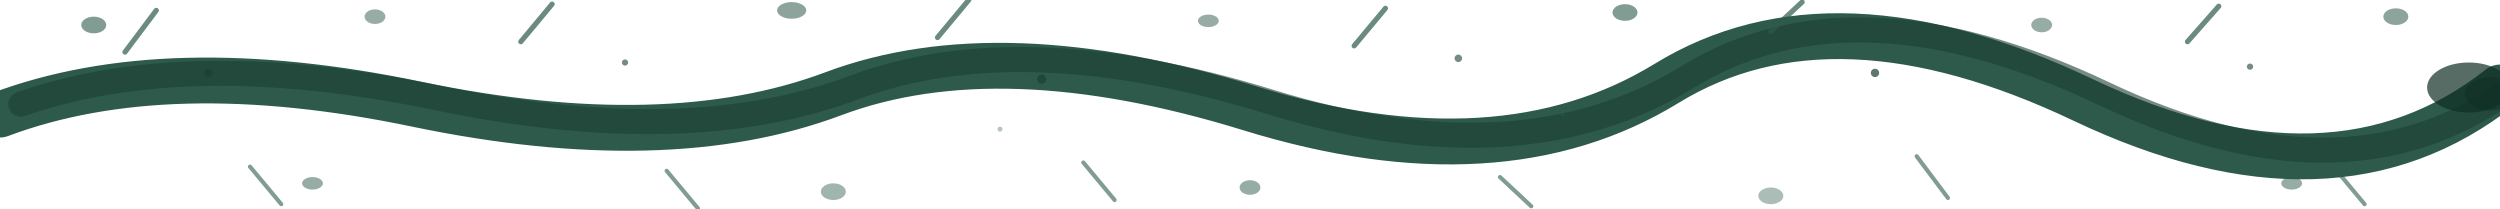
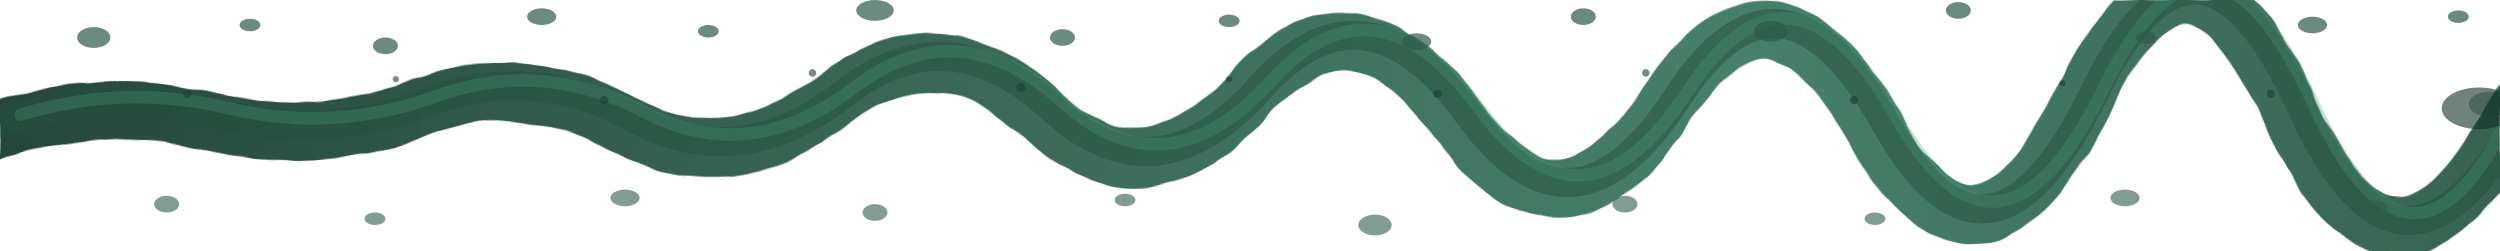
- <svg xmlns="http://www.w3.org/2000/svg" viewBox="0 0 1200 100">
-   <path d="M0 55 Q 80 25, 200 50 T 400 45 T 600 52 T 800 40 T 1000 48 T 1200 42" fill="none" stroke="#2d5a4a" stroke-width="22" stroke-linecap="round" />
-   <path d="M10 50 Q 90 22, 210 47 T 410 42 T 610 49 T 810 37 T 1010 45 T 1210 39" fill="none" stroke="#1a3d32" stroke-width="12" stroke-linecap="round" opacity="0.6" />
-   <path d="M60 25 L 75 5 M 250 20 L 265 2 M 450 18 L 465 0 M 650 22 L 665 4 M 850 15 L 865 1 M 1050 20 L 1065 3" stroke="#2d5a4a" stroke-width="2.5" stroke-linecap="round" opacity="0.7" />
-   <path d="M120 80 L 135 98 M 320 82 L 335 100 M 520 78 L 535 96 M 720 85 L 735 99 M 920 75 L 935 95 M 1120 80 L 1135 98" stroke="#2d5a4a" stroke-width="2" stroke-linecap="round" opacity="0.6" />
-   <ellipse cx="45" cy="12" rx="6" ry="4" fill="#2d5a4a" opacity="0.6" />
-   <ellipse cx="180" cy="8" rx="5" ry="3.5" fill="#2d5a4a" opacity="0.5" />
-   <ellipse cx="380" cy="5" rx="7" ry="4" fill="#2d5a4a" opacity="0.55" />
-   <ellipse cx="580" cy="10" rx="5" ry="3" fill="#2d5a4a" opacity="0.5" />
-   <ellipse cx="780" cy="6" rx="6" ry="4" fill="#2d5a4a" opacity="0.6" />
-   <ellipse cx="980" cy="12" rx="5" ry="3.5" fill="#2d5a4a" opacity="0.5" />
-   <ellipse cx="1150" cy="8" rx="6" ry="4" fill="#2d5a4a" opacity="0.55" />
-   <ellipse cx="150" cy="88" rx="5" ry="3" fill="#2d5a4a" opacity="0.5" />
-   <ellipse cx="400" cy="92" rx="6" ry="4" fill="#2d5a4a" opacity="0.45" />
-   <ellipse cx="600" cy="90" rx="5" ry="3.5" fill="#2d5a4a" opacity="0.5" />
-   <ellipse cx="850" cy="94" rx="6" ry="4" fill="#2d5a4a" opacity="0.4" />
-   <ellipse cx="1100" cy="88" rx="5" ry="3" fill="#2d5a4a" opacity="0.5" />
-   <circle cx="100" cy="35" r="2" fill="#1a3d32" opacity="0.7" />
-   <circle cx="300" cy="30" r="1.5" fill="#1a3d32" opacity="0.6" />
-   <circle cx="500" cy="38" r="2.2" fill="#1a3d32" opacity="0.65" />
-   <circle cx="700" cy="28" r="1.8" fill="#1a3d32" opacity="0.6" />
-   <circle cx="900" cy="35" r="2" fill="#1a3d32" opacity="0.7" />
-   <circle cx="1080" cy="32" r="1.5" fill="#1a3d32" opacity="0.6" />
-   <ellipse cx="1185" cy="42" rx="20" ry="12" fill="#0f2e24" opacity="0.7" />
-   <ellipse cx="1195" cy="45" rx="12" ry="8" fill="#0f2e24" opacity="0.5" />
-   <circle cx="220" cy="58" r="1" fill="#2d5a4a" opacity="0.4" />
-   <circle cx="480" cy="62" r="1.2" fill="#2d5a4a" opacity="0.35" />
-   <circle cx="750" cy="55" r="0.8" fill="#2d5a4a" opacity="0.5" />
-   <circle cx="1020" cy="60" r="1" fill="#2d5a4a" opacity="0.4" />
+ <svg xmlns="http://www.w3.org/2000/svg" viewBox="0 0 1200 120">
+   <defs>
+     <linearGradient id="brushGradient" x1="0%" y1="0%" x2="100%" y2="0%">
+       <stop offset="0%" stop-color="#1a3d32" />
+       <stop offset="30%" stop-color="#2d5a4a" />
+       <stop offset="70%" stop-color="#3d7a64" />
+       <stop offset="100%" stop-color="#2d5a4a" />
+     </linearGradient>
+     <filter id="brushTexture" x="-20%" y="-20%" width="140%" height="140%">
+       <feTurbulence type="fractalNoise" baseFrequency="0.04" numOctaves="3" result="noise" />
+       <feDisplacementMap in="SourceGraphic" in2="noise" scale="3" xChannelSelector="R" yChannelSelector="G" />
+     </filter>
+   </defs>
+   <path d="M-10 65 Q 50 45, 100 58 T 200 52 T 300 60 T 400 48 T 500 55 T 600 45 T 700 58 T 800 50 T 900 62 T 1000 48 T 1100 55 T 1210 50" fill="none" stroke="url(#brushGradient)" stroke-width="28" stroke-linecap="round" stroke-linejoin="round" filter="url(#brushTexture)" opacity="0.95" />
+   <path d="M-5 60 Q 55 42, 105 55 T 205 49 T 305 57 T 405 45 T 505 52 T 605 42 T 705 55 T 805 47 T 905 59 T 1005 45 T 1105 52 T 1215 47" fill="none" stroke="#234f3e" stroke-width="14" stroke-linecap="round" opacity="0.5" />
+   <path d="M10 55 Q 60 40, 110 52 T 210 46 T 310 54 T 410 42 T 510 49 T 610 39 T 710 52 T 810 44 T 910 56 T 1010 42 T 1110 49 T 1210 44" fill="none" stroke="#4a9a7a" stroke-width="6" stroke-linecap="round" opacity="0.3" />
+   <g fill="#2d5a4a" opacity="0.7">
+     <ellipse cx="45" cy="18" rx="8" ry="5" />
+     <ellipse cx="120" cy="12" rx="5" ry="3" />
+     <ellipse cx="185" cy="22" rx="6" ry="4" />
+     <ellipse cx="260" cy="8" rx="7" ry="4" />
+     <ellipse cx="340" cy="15" rx="5" ry="3" />
+     <ellipse cx="420" cy="5" rx="9" ry="5" />
+     <ellipse cx="510" cy="18" rx="6" ry="4" />
+     <ellipse cx="590" cy="10" rx="5" ry="3" />
+     <ellipse cx="680" cy="20" rx="7" ry="4" />
+     <ellipse cx="760" cy="8" rx="6" ry="4" />
+     <ellipse cx="850" cy="15" rx="8" ry="5" />
+     <ellipse cx="940" cy="5" rx="6" ry="4" />
+     <ellipse cx="1030" cy="18" rx="5" ry="3" />
+     <ellipse cx="1110" cy="12" rx="7" ry="4" />
+     <ellipse cx="1180" cy="8" rx="5" ry="3" />
+   </g>
+   <g fill="#2d5a4a" opacity="0.6">
+     <ellipse cx="80" cy="98" rx="6" ry="4" />
+     <ellipse cx="180" cy="105" rx="5" ry="3" />
+     <ellipse cx="300" cy="95" rx="7" ry="4" />
+     <ellipse cx="420" cy="102" rx="6" ry="4" />
+     <ellipse cx="540" cy="96" rx="5" ry="3" />
+     <ellipse cx="660" cy="108" rx="8" ry="5" />
+     <ellipse cx="780" cy="98" rx="6" ry="4" />
+     <ellipse cx="900" cy="105" rx="5" ry="3" />
+     <ellipse cx="1020" cy="95" rx="7" ry="4" />
+     <ellipse cx="1140" cy="100" rx="6" ry="4" />
+   </g>
+   <g fill="#1a3d32" opacity="0.6">
+     <circle cx="90" cy="45" r="2" />
+     <circle cx="190" cy="38" r="1.5" />
+     <circle cx="290" cy="48" r="2" />
+     <circle cx="390" cy="35" r="1.8" />
+     <circle cx="490" cy="42" r="2.2" />
+     <circle cx="590" cy="38" r="1.5" />
+     <circle cx="690" cy="45" r="2" />
+     <circle cx="790" cy="35" r="1.8" />
+     <circle cx="890" cy="48" r="2" />
+     <circle cx="990" cy="40" r="1.5" />
+     <circle cx="1090" cy="45" r="2" />
+   </g>
+   <ellipse cx="1190" cy="52" rx="18" ry="10" fill="#0f2e24" opacity="0.6" />
+   <ellipse cx="1195" cy="50" rx="10" ry="6" fill="#1a3d32" opacity="0.4" />
</svg>
